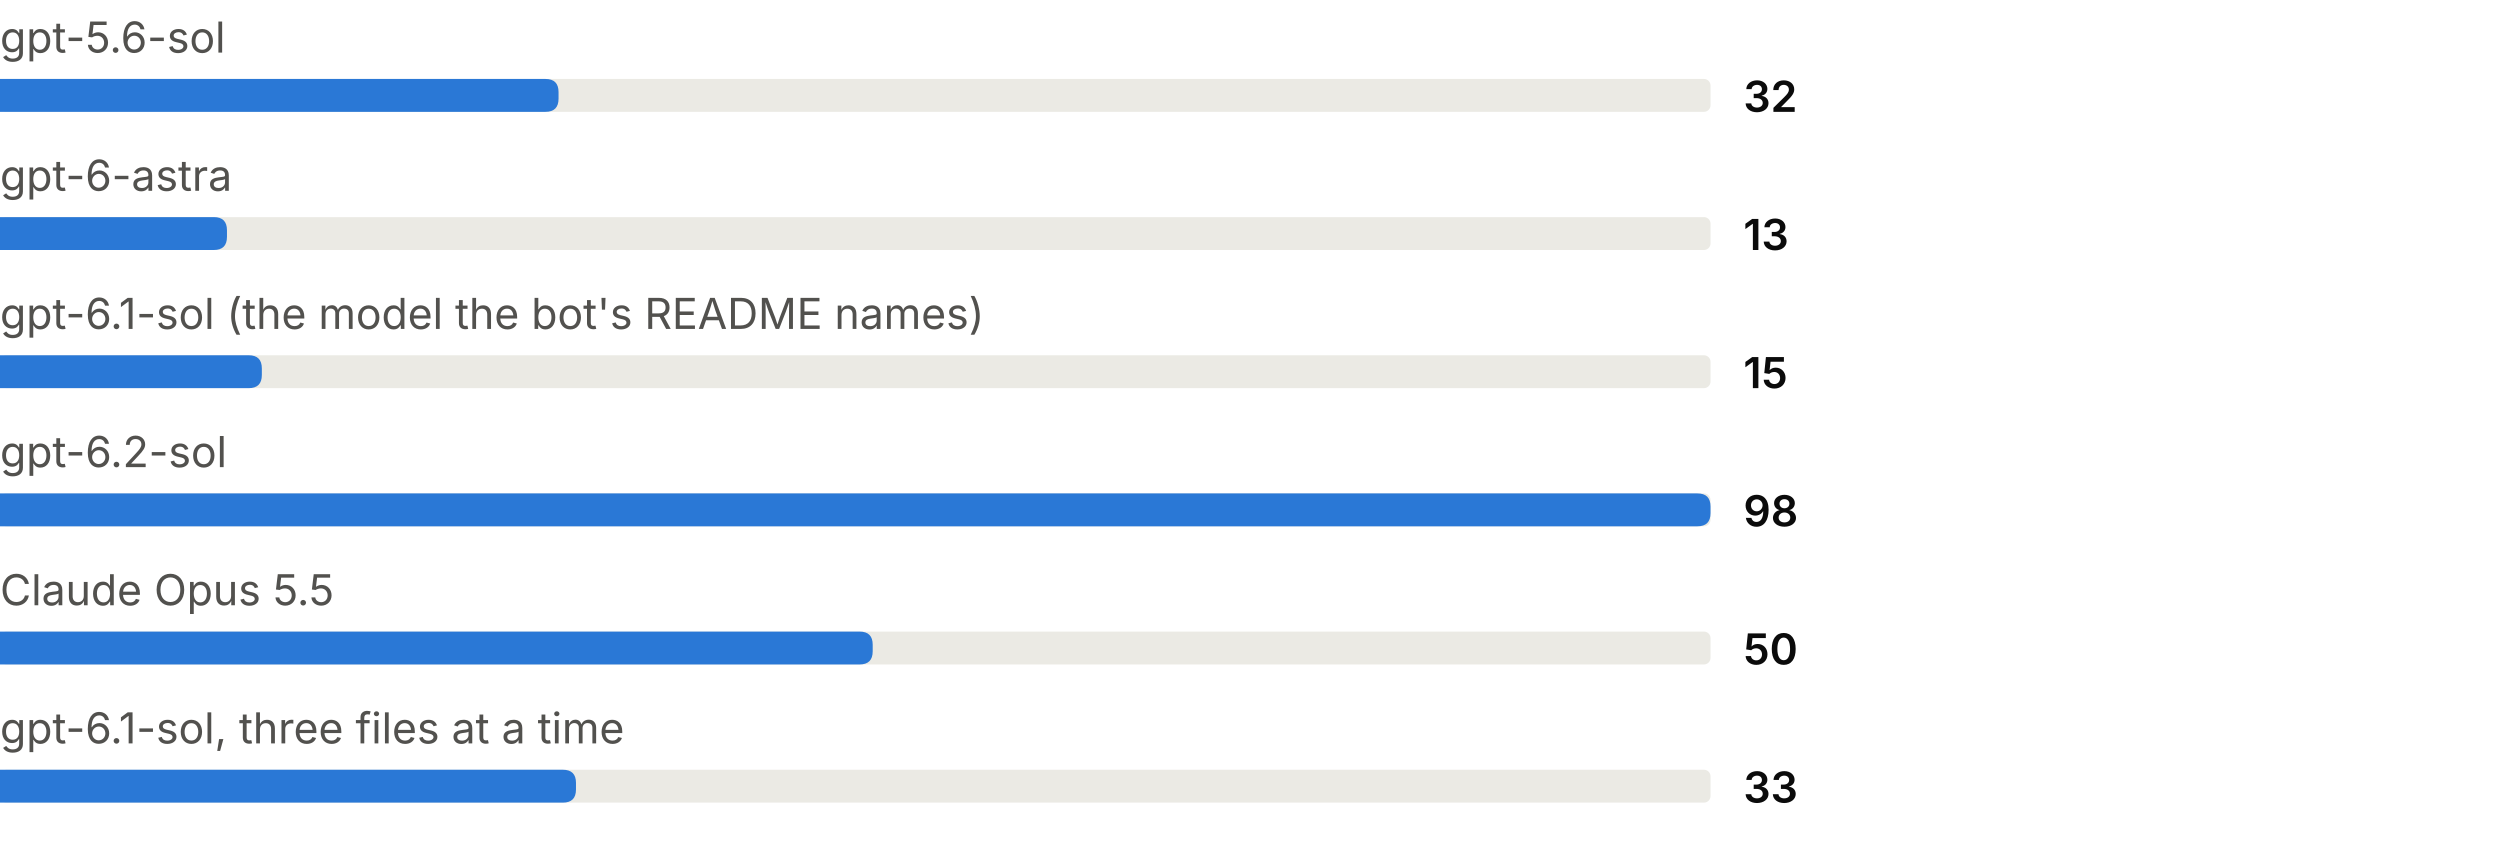
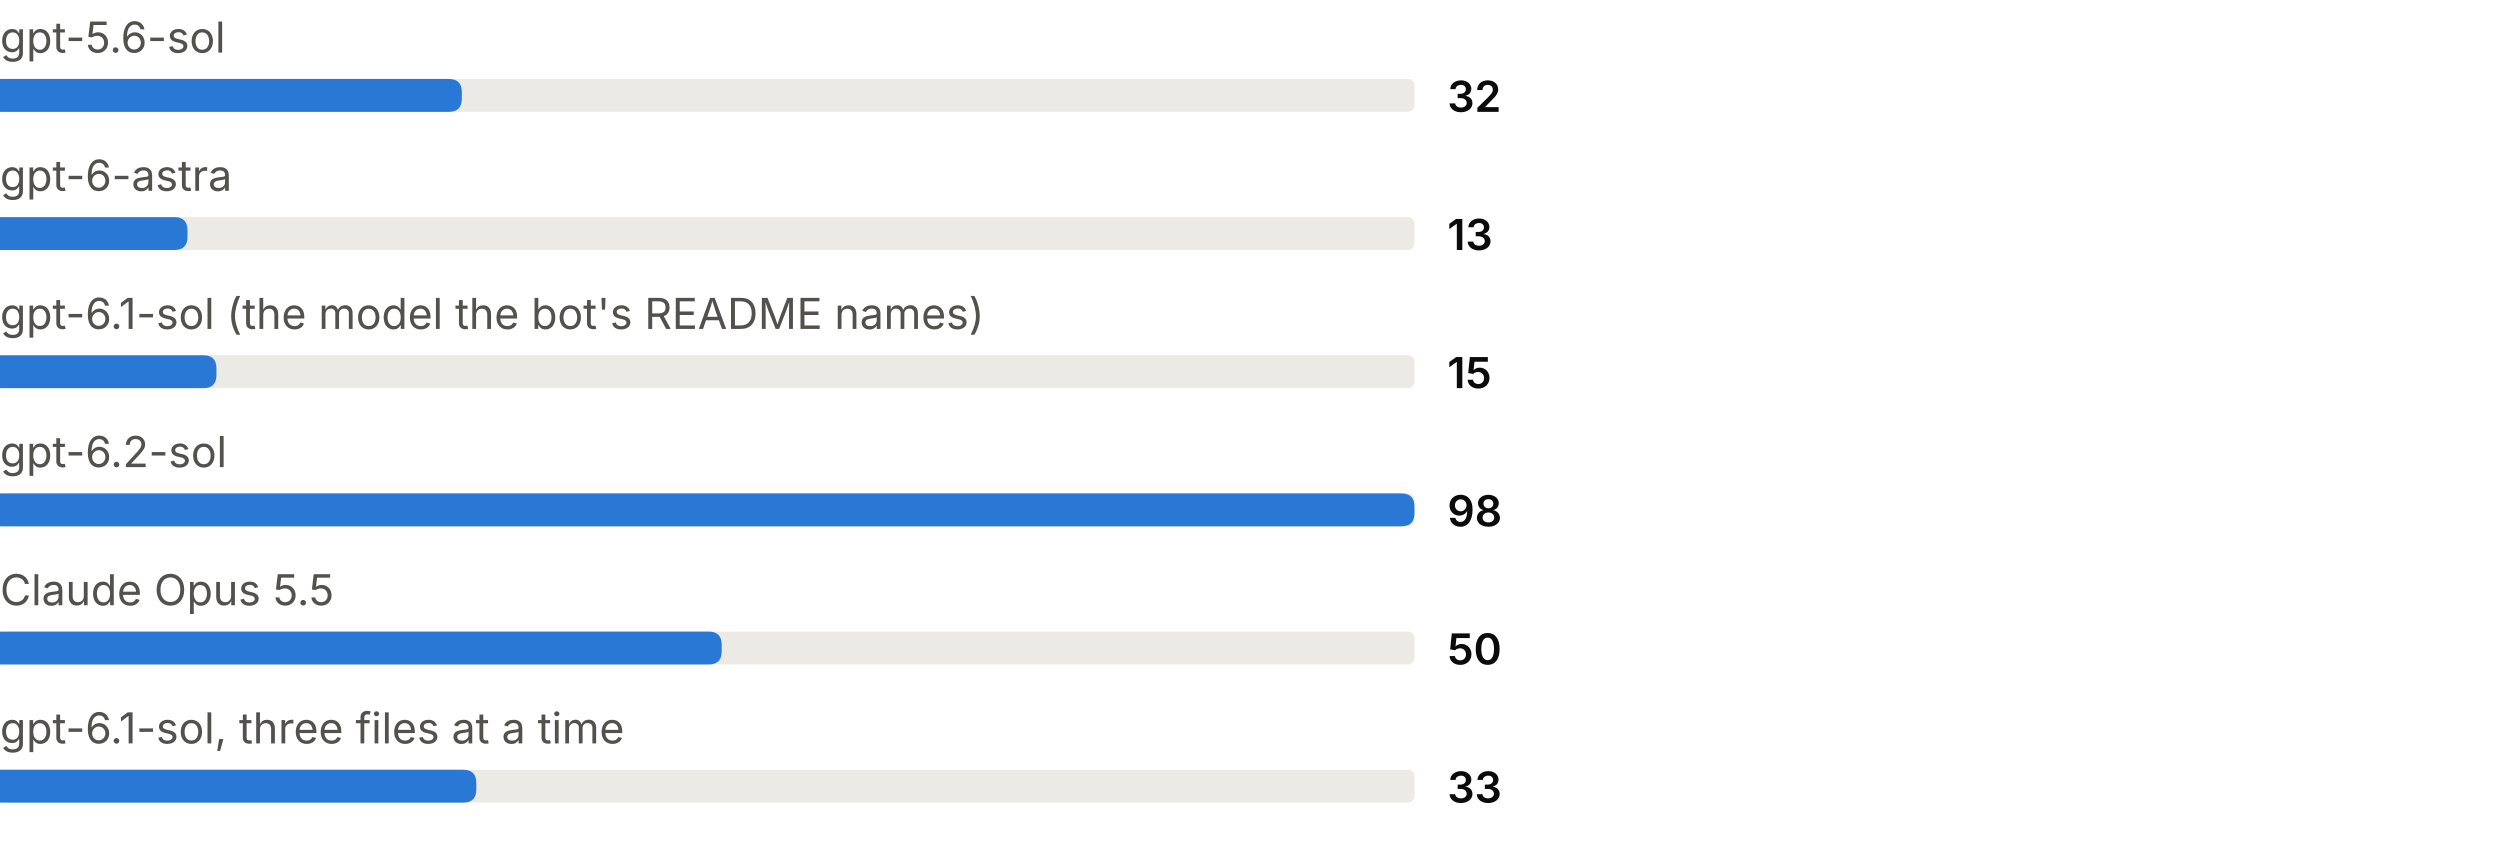
<svg xmlns="http://www.w3.org/2000/svg" width="760" height="260" viewBox="0 0 760 260" role="img" aria-label="Problems each reviewer reported across the 30 changes">
  <text x="0.0" y="16" fill="#52514e" font-size="13" font-weight="400" text-anchor="start" font-family="system-ui, -apple-system, Segoe UI, sans-serif">gpt-5.6-sol</text>
-   <rect x="0" y="24" width="520" height="10" rx="2" fill="#ebeae4" />
-   <path d="M0,24 H165.8 Q169.8,24 169.8,28 V30 Q169.8,34 165.8,34 H0 Z" fill="#2a78d6" />
-   <text x="530.0" y="34" fill="#0b0b0b" font-size="13" font-weight="600" text-anchor="start" font-family="system-ui, -apple-system, Segoe UI, sans-serif">32</text>
+   <rect x="0" y="24" width="430" height="10" rx="2" fill="#ebeae4" />
+   <path d="M0,24 H136.4 Q140.4,24 140.4,28 V30 Q140.4,34 136.4,34 H0 Z" fill="#2a78d6" />
+   <text x="440.0" y="34" fill="#0b0b0b" font-size="13" font-weight="600" text-anchor="start" font-family="system-ui, -apple-system, Segoe UI, sans-serif">32</text>
  <text x="0.0" y="58" fill="#52514e" font-size="13" font-weight="400" text-anchor="start" font-family="system-ui, -apple-system, Segoe UI, sans-serif">gpt-6-astra</text>
-   <rect x="0" y="66" width="520" height="10" rx="2" fill="#ebeae4" />
-   <path d="M0,66 H65.0 Q69.0,66 69.0,70 V72 Q69.0,76 65.0,76 H0 Z" fill="#2a78d6" />
-   <text x="530.0" y="76" fill="#0b0b0b" font-size="13" font-weight="600" text-anchor="start" font-family="system-ui, -apple-system, Segoe UI, sans-serif">13</text>
+   <rect x="0" y="66" width="430" height="10" rx="2" fill="#ebeae4" />
+   <path d="M0,66 H53.0 Q57.0,66 57.0,70 V72 Q57.0,76 53.0,76 H0 Z" fill="#2a78d6" />
+   <text x="440.0" y="76" fill="#0b0b0b" font-size="13" font-weight="600" text-anchor="start" font-family="system-ui, -apple-system, Segoe UI, sans-serif">13</text>
  <text x="0.0" y="100" fill="#52514e" font-size="13" font-weight="400" text-anchor="start" font-family="system-ui, -apple-system, Segoe UI, sans-serif">gpt-6.1-sol (the model the bot's README names)</text>
-   <rect x="0" y="108" width="520" height="10" rx="2" fill="#ebeae4" />
-   <path d="M0,108 H75.6 Q79.6,108 79.6,112 V114 Q79.6,118 75.6,118 H0 Z" fill="#2a78d6" />
-   <text x="530.0" y="118" fill="#0b0b0b" font-size="13" font-weight="600" text-anchor="start" font-family="system-ui, -apple-system, Segoe UI, sans-serif">15</text>
+   <rect x="0" y="108" width="430" height="10" rx="2" fill="#ebeae4" />
+   <path d="M0,108 H61.8 Q65.8,108 65.8,112 V114 Q65.8,118 61.8,118 H0 Z" fill="#2a78d6" />
+   <text x="440.0" y="118" fill="#0b0b0b" font-size="13" font-weight="600" text-anchor="start" font-family="system-ui, -apple-system, Segoe UI, sans-serif">15</text>
  <text x="0.0" y="142" fill="#52514e" font-size="13" font-weight="400" text-anchor="start" font-family="system-ui, -apple-system, Segoe UI, sans-serif">gpt-6.2-sol</text>
-   <rect x="0" y="150" width="520" height="10" rx="2" fill="#ebeae4" />
-   <path d="M0,150 H516.0 Q520.0,150 520.0,154 V156 Q520.0,160 516.0,160 H0 Z" fill="#2a78d6" />
-   <text x="530.0" y="160" fill="#0b0b0b" font-size="13" font-weight="600" text-anchor="start" font-family="system-ui, -apple-system, Segoe UI, sans-serif">98</text>
+   <rect x="0" y="150" width="430" height="10" rx="2" fill="#ebeae4" />
+   <path d="M0,150 H426.0 Q430.0,150 430.0,154 V156 Q430.0,160 426.0,160 H0 Z" fill="#2a78d6" />
+   <text x="440.0" y="160" fill="#0b0b0b" font-size="13" font-weight="600" text-anchor="start" font-family="system-ui, -apple-system, Segoe UI, sans-serif">98</text>
  <text x="0.0" y="184" fill="#52514e" font-size="13" font-weight="400" text-anchor="start" font-family="system-ui, -apple-system, Segoe UI, sans-serif">Claude Opus 5.5</text>
-   <rect x="0" y="192" width="520" height="10" rx="2" fill="#ebeae4" />
-   <path d="M0,192 H261.3 Q265.3,192 265.3,196 V198 Q265.3,202 261.3,202 H0 Z" fill="#2a78d6" />
-   <text x="530.0" y="202" fill="#0b0b0b" font-size="13" font-weight="600" text-anchor="start" font-family="system-ui, -apple-system, Segoe UI, sans-serif">50</text>
+   <rect x="0" y="192" width="430" height="10" rx="2" fill="#ebeae4" />
+   <path d="M0,192 H215.4 Q219.4,192 219.4,196 V198 Q219.4,202 215.4,202 H0 Z" fill="#2a78d6" />
+   <text x="440.0" y="202" fill="#0b0b0b" font-size="13" font-weight="600" text-anchor="start" font-family="system-ui, -apple-system, Segoe UI, sans-serif">50</text>
  <text x="0.0" y="226" fill="#52514e" font-size="13" font-weight="400" text-anchor="start" font-family="system-ui, -apple-system, Segoe UI, sans-serif">gpt-6.1-sol, three files at a time</text>
-   <rect x="0" y="234" width="520" height="10" rx="2" fill="#ebeae4" />
-   <path d="M0,234 H171.1 Q175.1,234 175.1,238 V240 Q175.1,244 171.1,244 H0 Z" fill="#2a78d6" />
-   <text x="530.0" y="244" fill="#0b0b0b" font-size="13" font-weight="600" text-anchor="start" font-family="system-ui, -apple-system, Segoe UI, sans-serif">33</text>
+   <rect x="0" y="234" width="430" height="10" rx="2" fill="#ebeae4" />
+   <path d="M0,234 H140.8 Q144.8,234 144.8,238 V240 Q144.8,244 140.8,244 H0 Z" fill="#2a78d6" />
+   <text x="440.0" y="244" fill="#0b0b0b" font-size="13" font-weight="600" text-anchor="start" font-family="system-ui, -apple-system, Segoe UI, sans-serif">33</text>
</svg>
